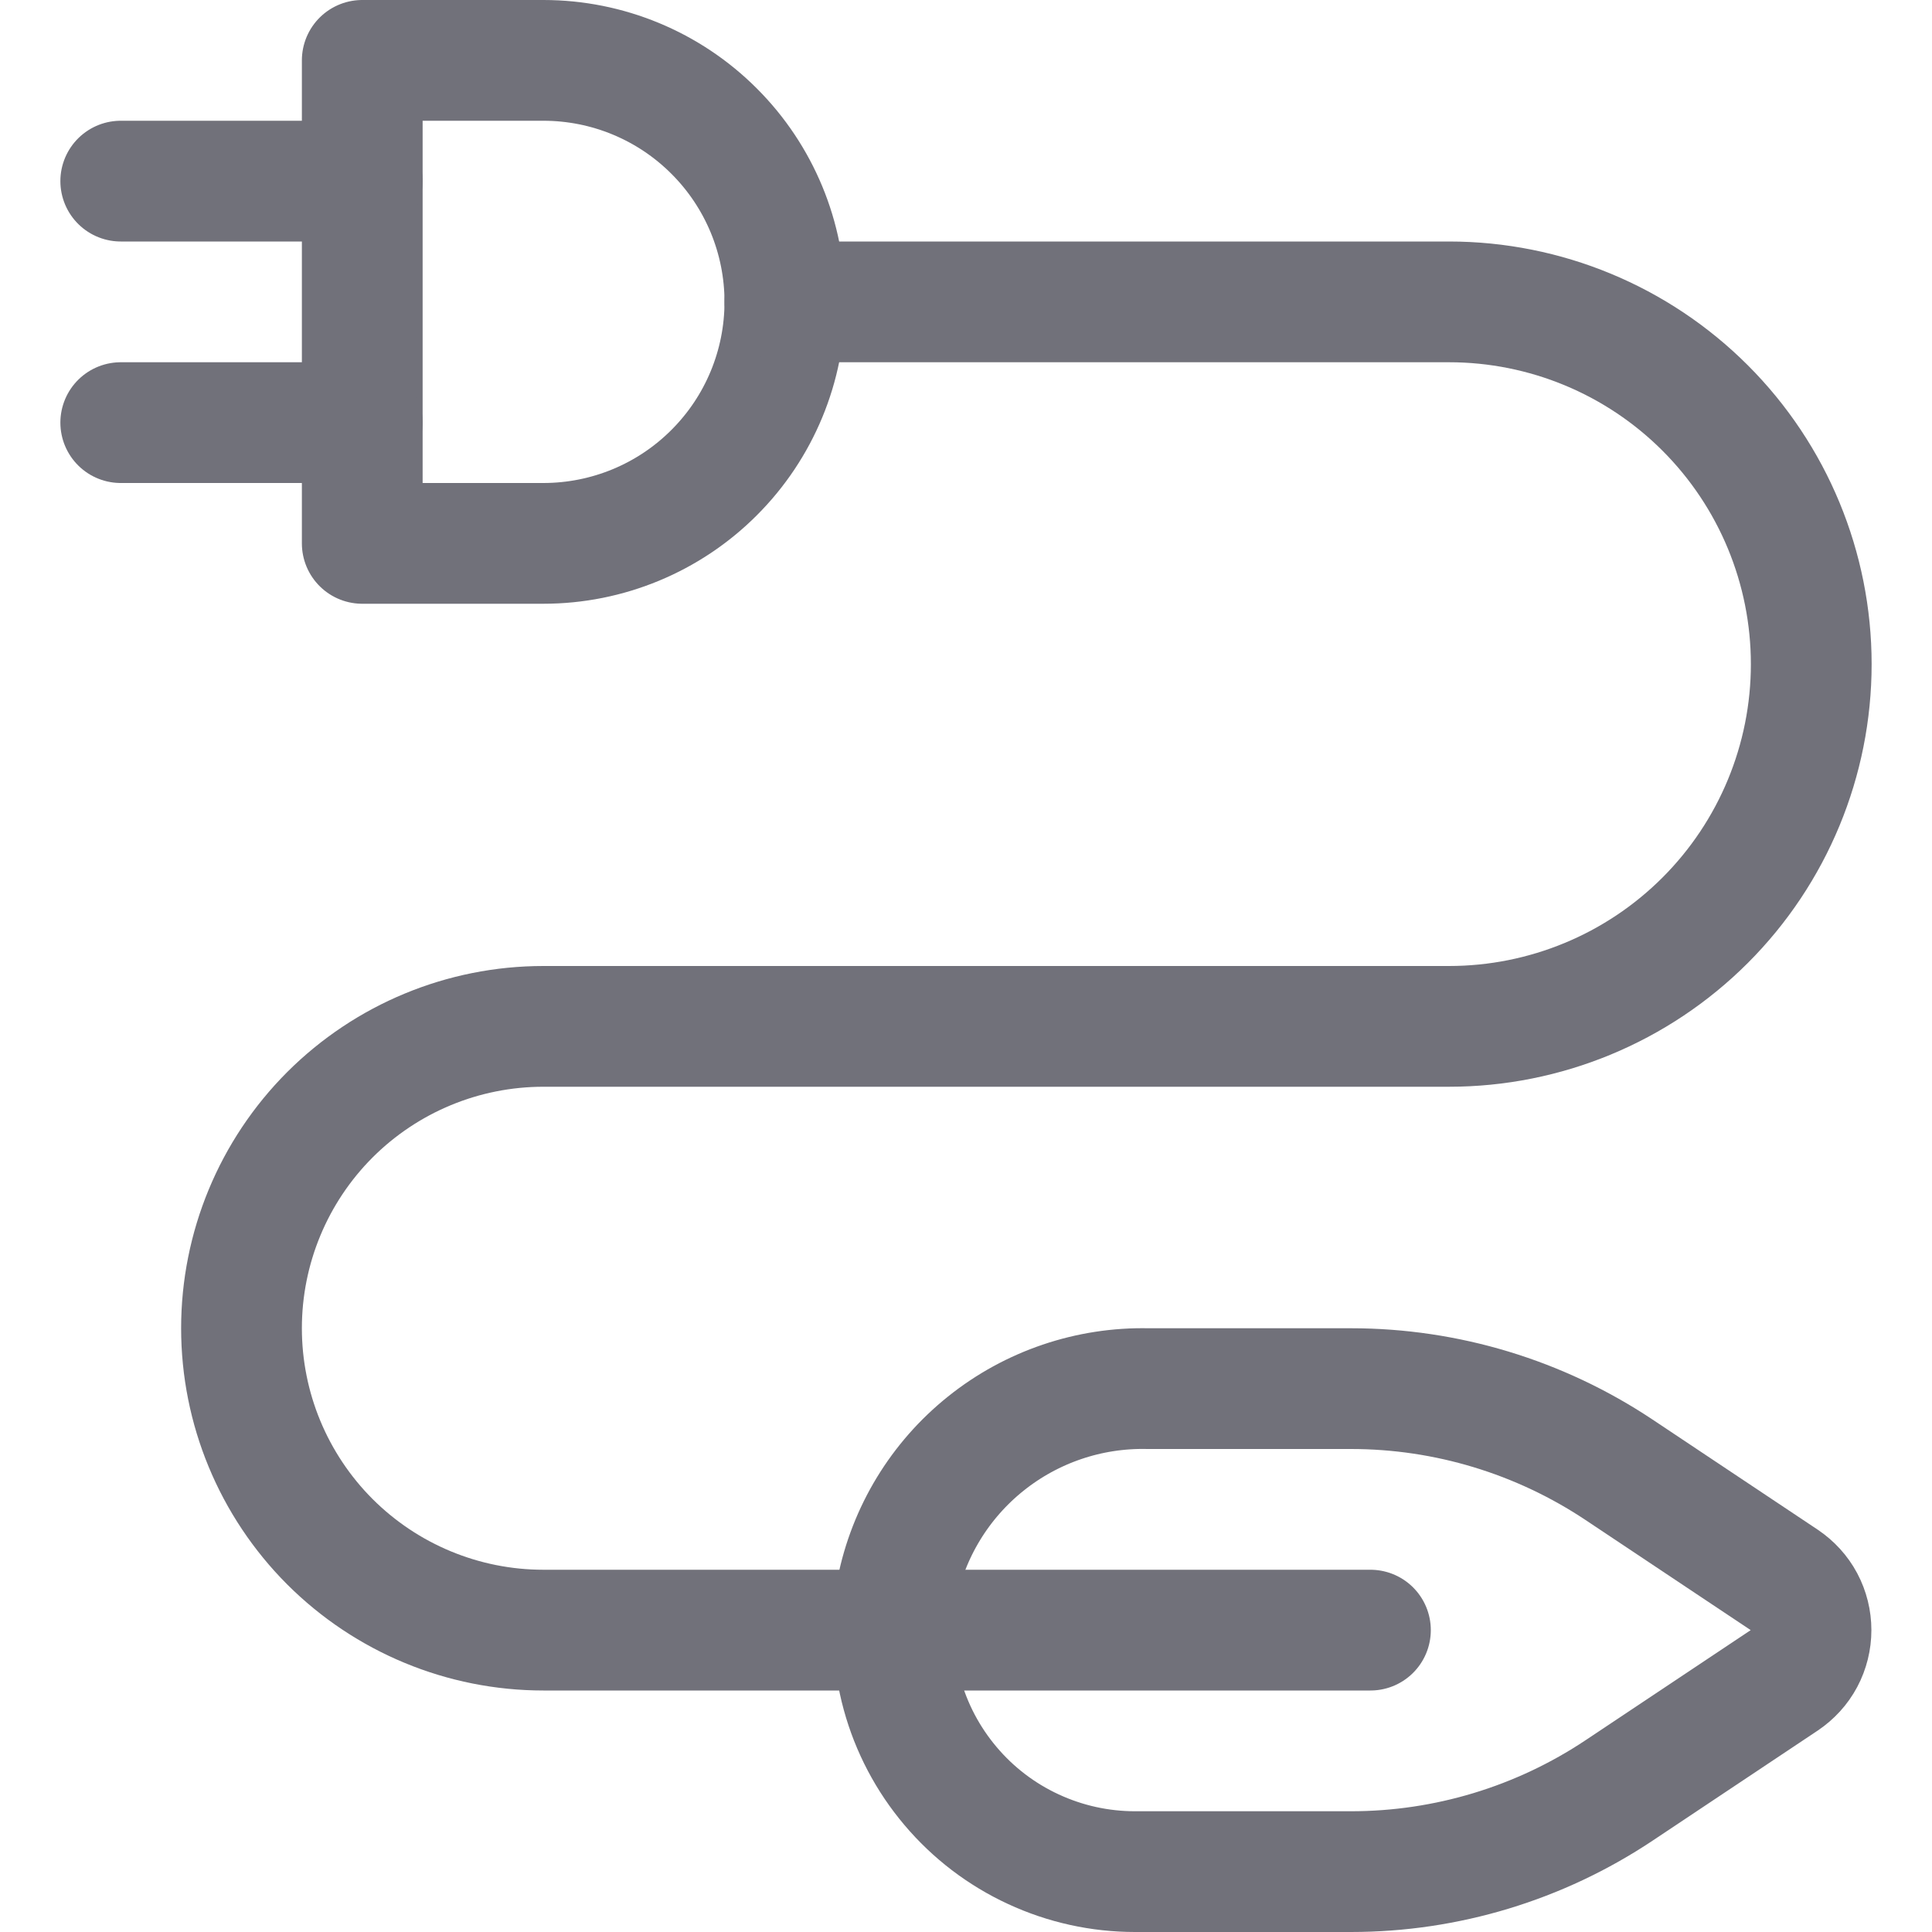
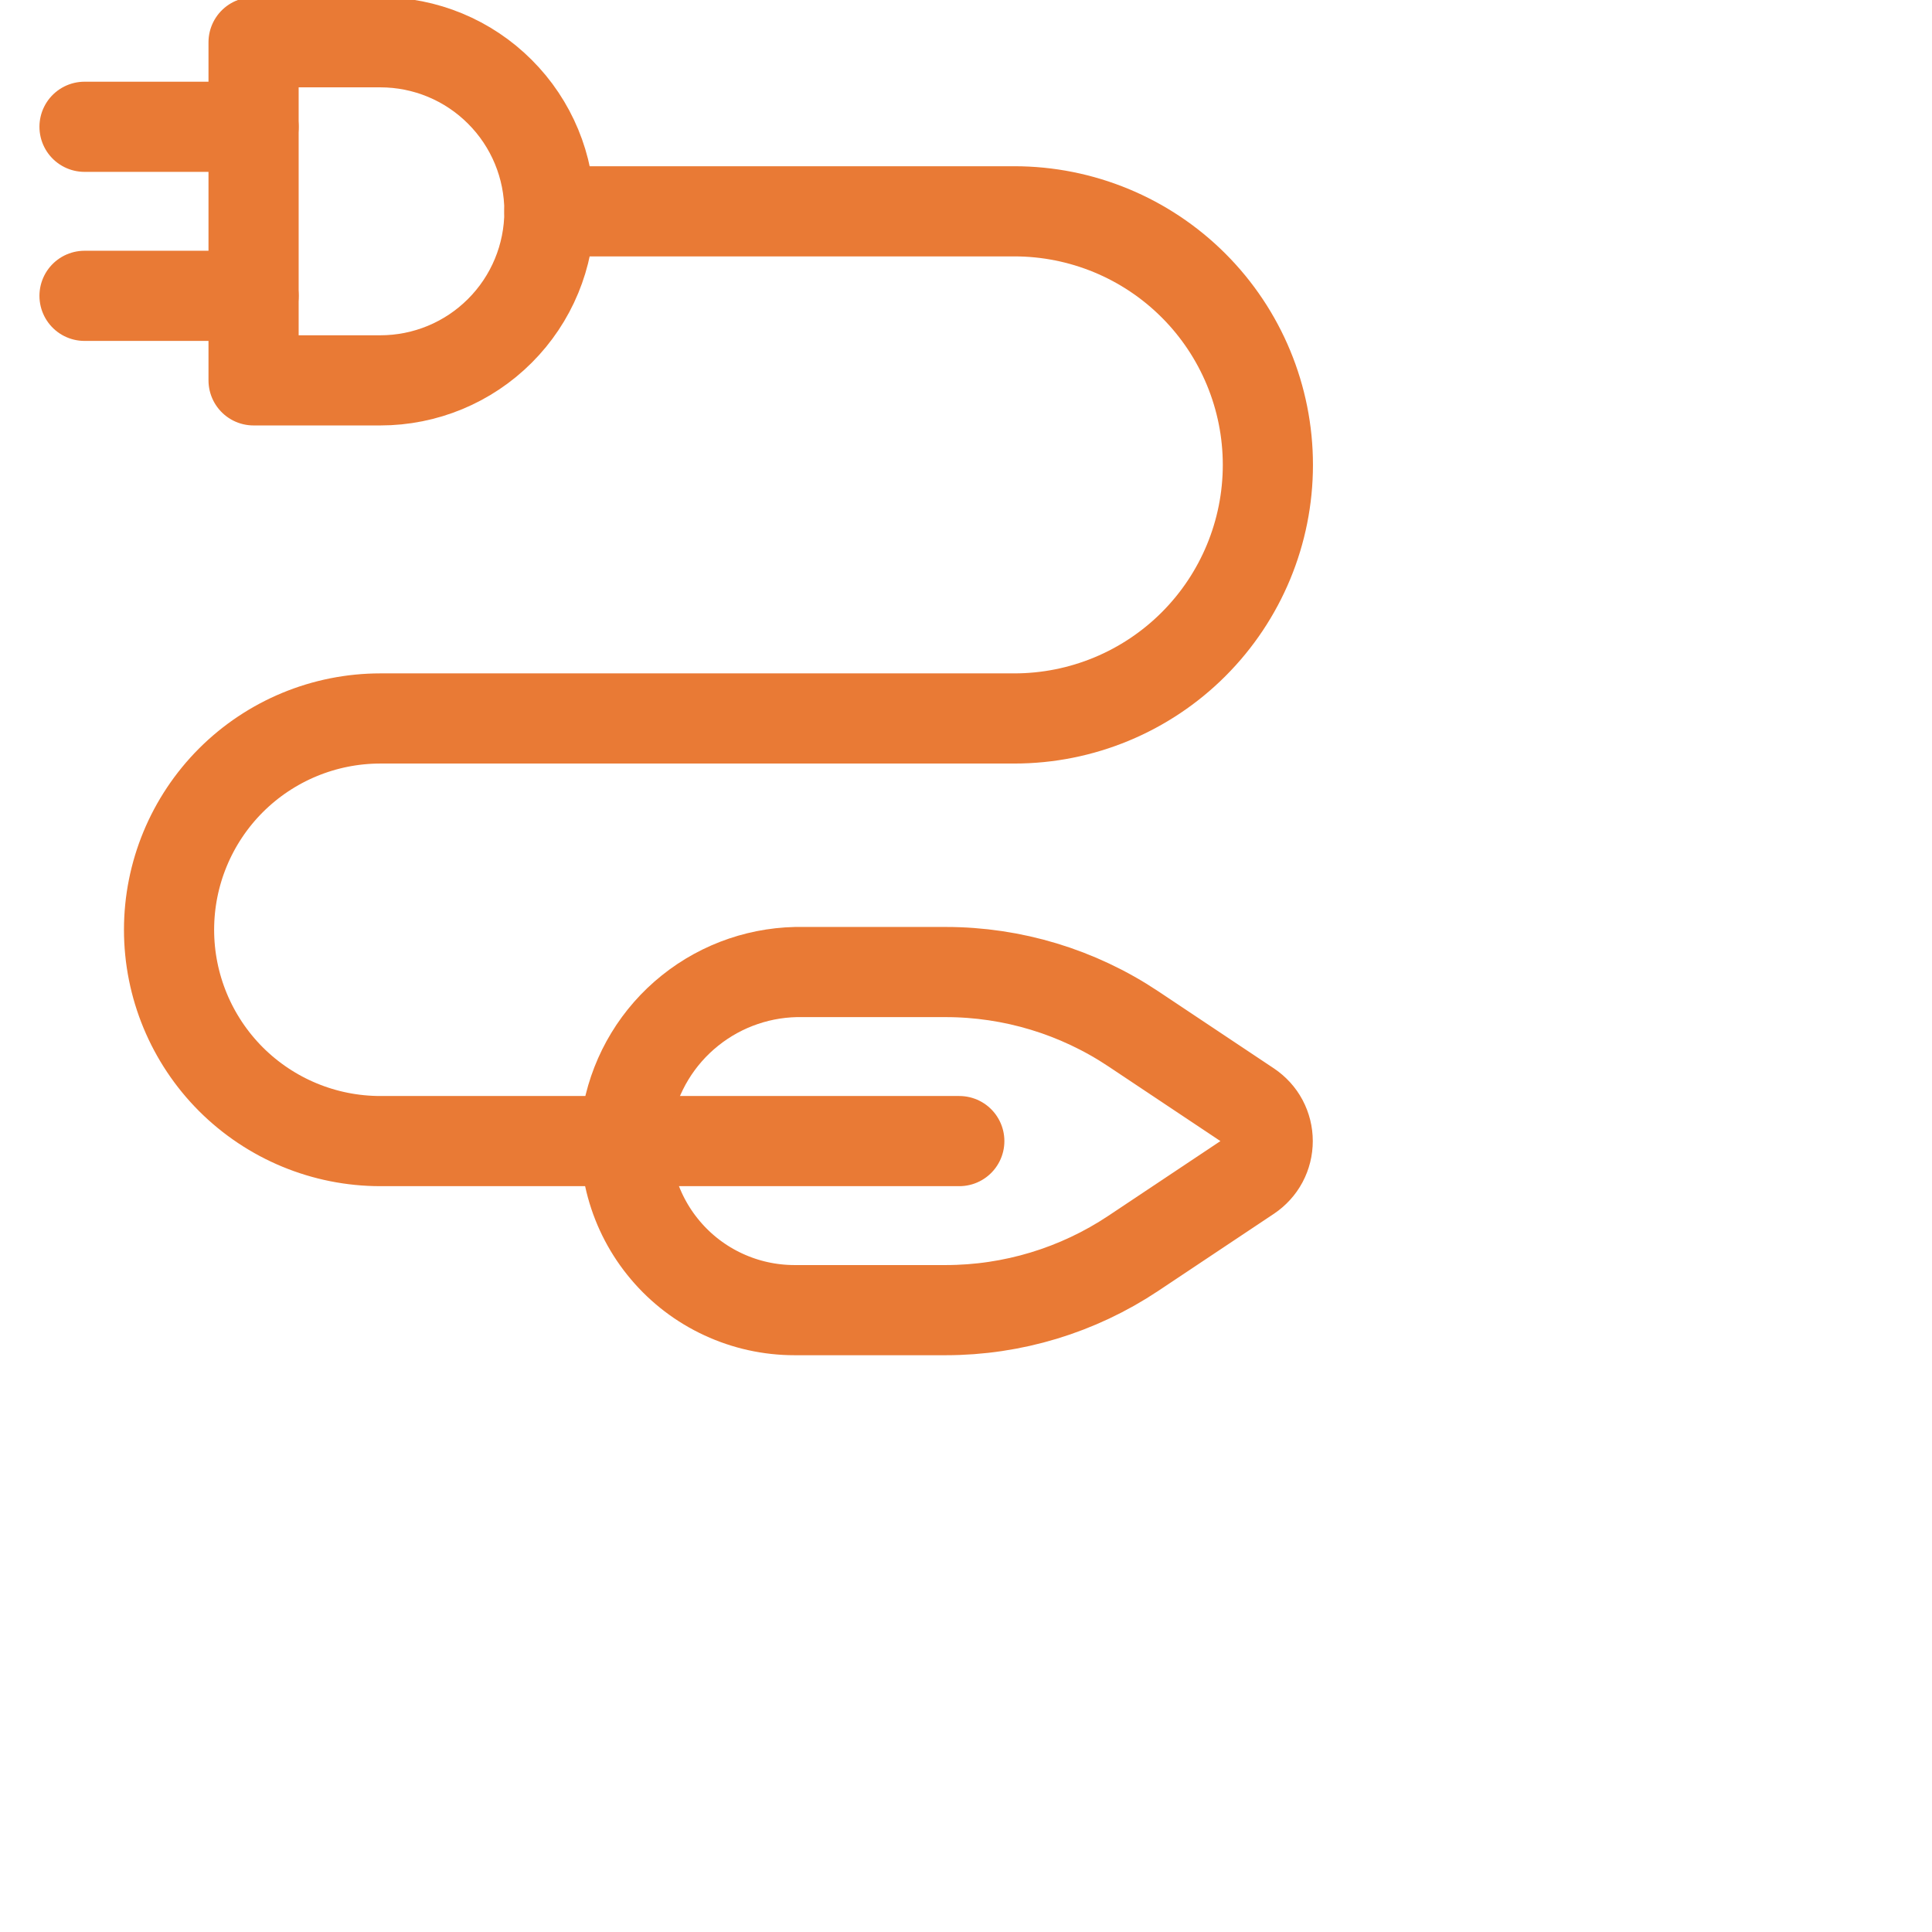
<svg xmlns="http://www.w3.org/2000/svg" viewBox="0 0 24 24" fill="none">
-   <g id="SVGRepo_bgCarrier" stroke-width="0" />
-   <g id="SVGRepo_tracerCarrier" stroke-linecap="round" stroke-linejoin="round" />
-   <g id="SVGRepo_iconCarrier">
-     <path d="M6.75 6.75C7.546 6.75 8.309 6.434 8.871 5.871C9.434 5.309 9.75 4.546 9.75 3.75C9.75 2.954 9.434 2.191 8.871 1.629C8.309 1.066 7.546 0.75 6.75 0.75H4.5V6.75H6.75Z" stroke="#71717A" stroke-width="1.5" stroke-linecap="round" stroke-linejoin="round" />
-     <path d="M4.5 2.25H1.5" stroke="#71717A" stroke-width="1.5" stroke-linecap="round" stroke-linejoin="round" />
-     <path d="M4.5 5.25H1.5" stroke="#71717A" stroke-width="1.5" stroke-linecap="round" stroke-linejoin="round" />
-     <path d="M9.75 3.75H18C19.194 3.75 20.338 4.224 21.182 5.068C22.026 5.912 22.5 7.057 22.5 8.25C22.5 9.443 22.026 10.588 21.182 11.432C20.338 12.276 19.194 12.75 18 12.75H6.75C5.755 12.75 4.802 13.145 4.098 13.848C3.395 14.552 3 15.505 3 16.5C3 17.495 3.395 18.448 4.098 19.152C4.802 19.855 5.755 20.25 6.75 20.25H17.024" stroke="#71717A" stroke-width="1.5" stroke-linecap="round" stroke-linejoin="round" />
-     <path d="M14.1 23.25C13.663 23.25 13.232 23.155 12.836 22.971C12.44 22.788 12.089 22.52 11.808 22.187C11.526 21.854 11.32 21.463 11.205 21.042C11.09 20.621 11.068 20.18 11.141 19.75C11.284 19.033 11.675 18.39 12.246 17.933C12.816 17.476 13.53 17.234 14.261 17.25H16.783C17.967 17.25 19.126 17.601 20.112 18.258L22.164 19.626C22.266 19.695 22.351 19.787 22.409 19.896C22.467 20.005 22.497 20.127 22.497 20.25C22.497 20.373 22.467 20.495 22.409 20.604C22.351 20.713 22.266 20.805 22.164 20.874L20.112 22.242C19.126 22.899 17.967 23.25 16.783 23.25H14.1Z" stroke="#71717A" stroke-width="1.5" stroke-linecap="round" stroke-linejoin="round" />
+   <style type="text/css">
+ 	.st100{
+         stroke:hsl(23, 80%, 56%);
+         stroke-width: 1.6;
+     }
+ </style>
+   <g transform="scale(0.7)" transform-origin="center">
+     <g id="SVGRepo_bgCarrier" stroke-width="0" />
+     <g id="SVGRepo_tracerCarrier" stroke-linecap="round" stroke-linejoin="round" />
+     <g id="SVGRepo_iconCarrier">
+       <path class="st100" d="M6.75 6.75C7.546 6.75 8.309 6.434 8.871 5.871C9.434 5.309 9.75 4.546 9.75 3.75C9.75 2.954 9.434 2.191 8.871 1.629C8.309 1.066 7.546 0.75 6.75 0.75H4.5V6.75H6.75Z" stroke="#71717A" stroke-width="1.5" stroke-linecap="round" stroke-linejoin="round" />
+       <path class="st100" d="M4.5 2.25H1.5" stroke="#71717A" stroke-width="1.5" stroke-linecap="round" stroke-linejoin="round" />
+       <path class="st100" d="M4.5 5.25H1.5" stroke="#71717A" stroke-width="1.5" stroke-linecap="round" stroke-linejoin="round" />
+       <path class="st100" d="M9.75 3.75H18C19.194 3.75 20.338 4.224 21.182 5.068C22.026 5.912 22.5 7.057 22.5 8.25C22.5 9.443 22.026 10.588 21.182 11.432C20.338 12.276 19.194 12.75 18 12.75H6.75C5.755 12.75 4.802 13.145 4.098 13.848C3.395 14.552 3 15.505 3 16.5C3 17.495 3.395 18.448 4.098 19.152C4.802 19.855 5.755 20.25 6.75 20.25H17.024" stroke="#71717A" stroke-width="1.5" stroke-linecap="round" stroke-linejoin="round" />
+       <path class="st100" d="M14.1 23.25C13.663 23.25 13.232 23.155 12.836 22.971C12.44 22.788 12.089 22.52 11.808 22.187C11.526 21.854 11.32 21.463 11.205 21.042C11.09 20.621 11.068 20.18 11.141 19.75C11.284 19.033 11.675 18.39 12.246 17.933C12.816 17.476 13.53 17.234 14.261 17.25H16.783C17.967 17.25 19.126 17.601 20.112 18.258L22.164 19.626C22.266 19.695 22.351 19.787 22.409 19.896C22.467 20.005 22.497 20.127 22.497 20.25C22.497 20.373 22.467 20.495 22.409 20.604C22.351 20.713 22.266 20.805 22.164 20.874L20.112 22.242C19.126 22.899 17.967 23.25 16.783 23.25H14.1Z" stroke="#71717A" stroke-width="1.5" stroke-linecap="round" stroke-linejoin="round" />
+     </g>
  </g>
</svg>
